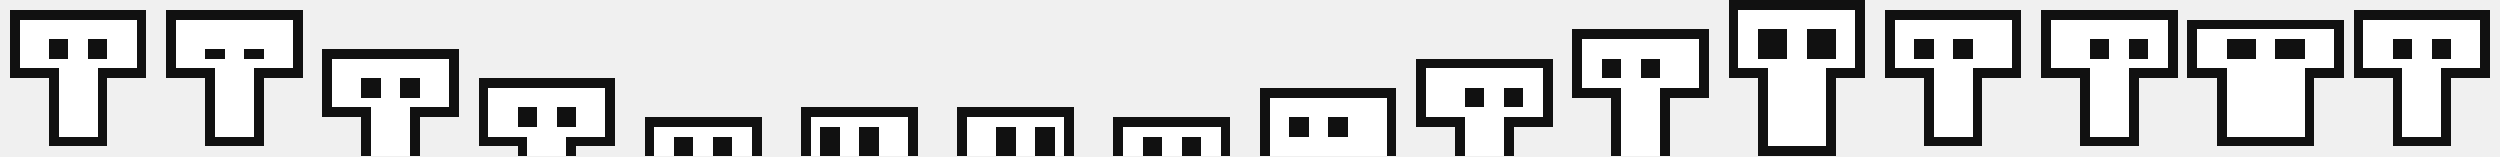
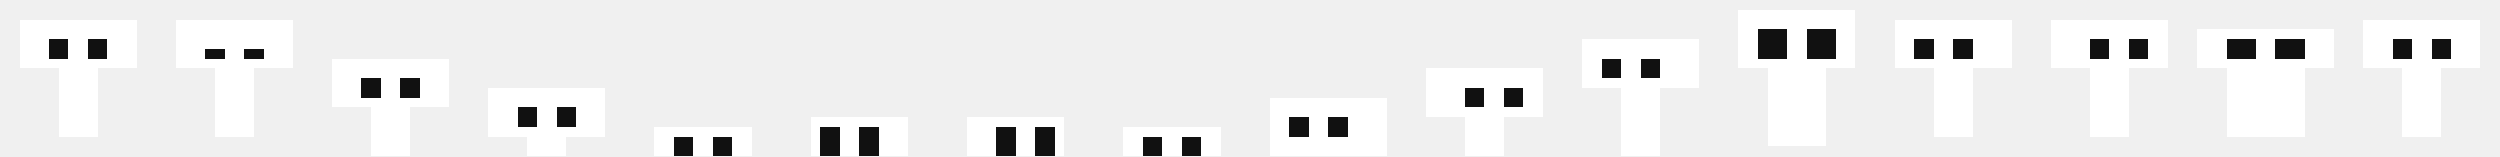
<svg xmlns="http://www.w3.org/2000/svg" viewBox="0 0 256 16" shape-rendering="crispEdges">
  <defs>
    <g id="p-neutral">
-       <path d="M1 1h14v7h-4v7H5V8H1V1Z" fill="#111" />
+       <path d="M1 1h14v7h-4v7H5V8H1V1Z" fill="none" />
      <path d="M2 2h12v5h-4v7H6V7H2V2Z" fill="#fff" />
      <path d="M5 4h2v2H5zm4 0h2v2H9z" fill="#111" />
    </g>
    <g id="p-blink">
-       <path d="M1 1h14v7h-4v7H5V8H1V1Z" fill="#111" />
+       <path d="M1 1h14v7h-4v7H5V8H1V1Z" fill="none" />
      <path d="M2 2h12v5h-4v7H6V7H2V2Z" fill="#fff" />
      <path d="M5 5h2v1H5zm4 0h2v1H9z" fill="#111" />
    </g>
    <g id="p-low">
-       <path d="M1 5h14v7h-4v4H5v-4H1V5Z" fill="#111" />
+       <path d="M1 5h14v7h-4v4H5v-4H1V5Z" fill="none" />
      <path d="M2 6h12v5h-4v5H6v-5H2V6Z" fill="#fff" />
      <path d="M5 8h2v2H5zm4 0h2v2H9z" fill="#111" />
    </g>
    <g id="p-lower">
-       <path d="M1 8h14v7h-4v1H5v-1H1V8Z" fill="#111" />
+       <path d="M1 8h14v7h-4v1H5v-1H1V8Z" fill="none" />
      <path d="M2 9h12v5h-4v2H6v-2H2V9Z" fill="#fff" />
      <path d="M5 11h2v2H5zm4 0h2v2H9z" fill="#111" />
    </g>
    <g id="p-rim">
-       <path d="M2 12h12v4H2z" fill="#111" />
+       <path d="M2 12h12v4H2z" fill="none" />
      <path d="M3 13h10v3H3z" fill="#fff" />
      <path d="M5 14h2v2H5zm4 0h2v2H9z" fill="#111" />
    </g>
    <g id="p-eyes-left">
-       <path d="M2 11h12v5H2z" fill="#111" />
+       <path d="M2 11h12v5H2z" fill="none" />
      <path d="M3 12h10v4H3z" fill="#fff" />
      <path d="M4 13h2v3H4zm4 0h2v3H8z" fill="#111" />
    </g>
    <g id="p-eyes-right">
-       <path d="M2 11h12v5H2z" fill="#111" />
+       <path d="M2 11h12v5H2z" fill="none" />
      <path d="M3 12h10v4H3z" fill="#fff" />
      <path d="M6 13h2v3H6zm4 0h2v3h-2z" fill="#111" />
    </g>
    <g id="p-quarter">
-       <path d="M1 9h14v7H1V9Z" fill="#111" />
+       <path d="M1 9h14v7H1V9Z" fill="none" />
      <path d="M2 10h12v6H2v-6Z" fill="#fff" />
      <path d="M4 12h2v2H4zm4 0h2v2H8z" fill="#111" />
    </g>
    <g id="p-half">
-       <path d="M1 6h14v7h-4v3H5v-3H1V6Z" fill="#111" />
+       <path d="M1 6h14v7h-4v3H5v-3H1V6Z" fill="none" />
      <path d="M2 7h12v5h-4v4H6v-4H2V7Z" fill="#fff" />
      <path d="M6 9h2v2H6zm4 0h2v2h-2z" fill="#111" />
    </g>
    <g id="p-three-quarter">
-       <path d="M1 3h14v7h-4v6H5v-6H1V3Z" fill="#111" />
+       <path d="M1 3h14v7h-4v6H5v-6H1V3Z" fill="none" />
      <path d="M2 4h12v5h-4v7H6V9H2V4Z" fill="#fff" />
      <path d="M4 6h2v2H4zm4 0h2v2H8z" fill="#111" />
    </g>
    <g id="p-pop">
-       <path d="M1 0h14v8h-3v8H4V8H1V0Z" fill="#111" />
+       <path d="M1 0h14v8h-3v8H4V8H1V0Z" fill="none" />
      <path d="M2 1h12v6h-3v8H5V7H2V1Z" fill="#fff" />
      <path d="M4 3h3v3H4zm5 0h3v3H9z" fill="#111" />
    </g>
    <g id="p-look-left">
-       <path d="M1 1h14v7h-4v7H5V8H1V1Z" fill="#111" />
+       <path d="M1 1h14v7h-4v7H5V8H1V1Z" fill="none" />
      <path d="M2 2h12v5h-4v7H6V7H2V2Z" fill="#fff" />
      <path d="M4 4h2v2H4zm4 0h2v2H8z" fill="#111" />
    </g>
    <g id="p-look-right">
-       <path d="M1 1h14v7h-4v7H5V8H1V1Z" fill="#111" />
+       <path d="M1 1h14v7h-4v7H5V8H1V1Z" fill="none" />
      <path d="M2 2h12v5h-4v7H6V7H2V2Z" fill="#fff" />
      <path d="M6 4h2v2H6zm4 0h2v2h-2z" fill="#111" />
    </g>
    <g id="p-squash">
-       <path d="M0 2h16v6h-3v7H3V8H0V2Z" fill="#111" />
+       <path d="M0 2h16v6h-3v7H3V8H0V2Z" fill="none" />
      <path d="M1 3h14v4h-3v7H4V7H1V3Z" fill="#fff" />
      <path d="M4 4h3v2H4zm5 0h3v2H9z" fill="#111" />
    </g>
  </defs>
  <use href="#p-neutral" />
  <use href="#p-blink" x="16" />
  <use href="#p-low" x="32" />
  <use href="#p-lower" x="48" />
  <use href="#p-rim" x="64" />
  <use href="#p-eyes-left" x="80" />
  <use href="#p-eyes-right" x="96" />
  <use href="#p-rim" x="112" />
  <use href="#p-quarter" x="128" />
  <use href="#p-half" x="144" />
  <use href="#p-three-quarter" x="160" />
  <use href="#p-pop" x="176" />
  <use href="#p-look-left" x="192" />
  <use href="#p-look-right" x="208" />
  <use href="#p-squash" x="224" />
  <use href="#p-neutral" x="240" />
</svg>
